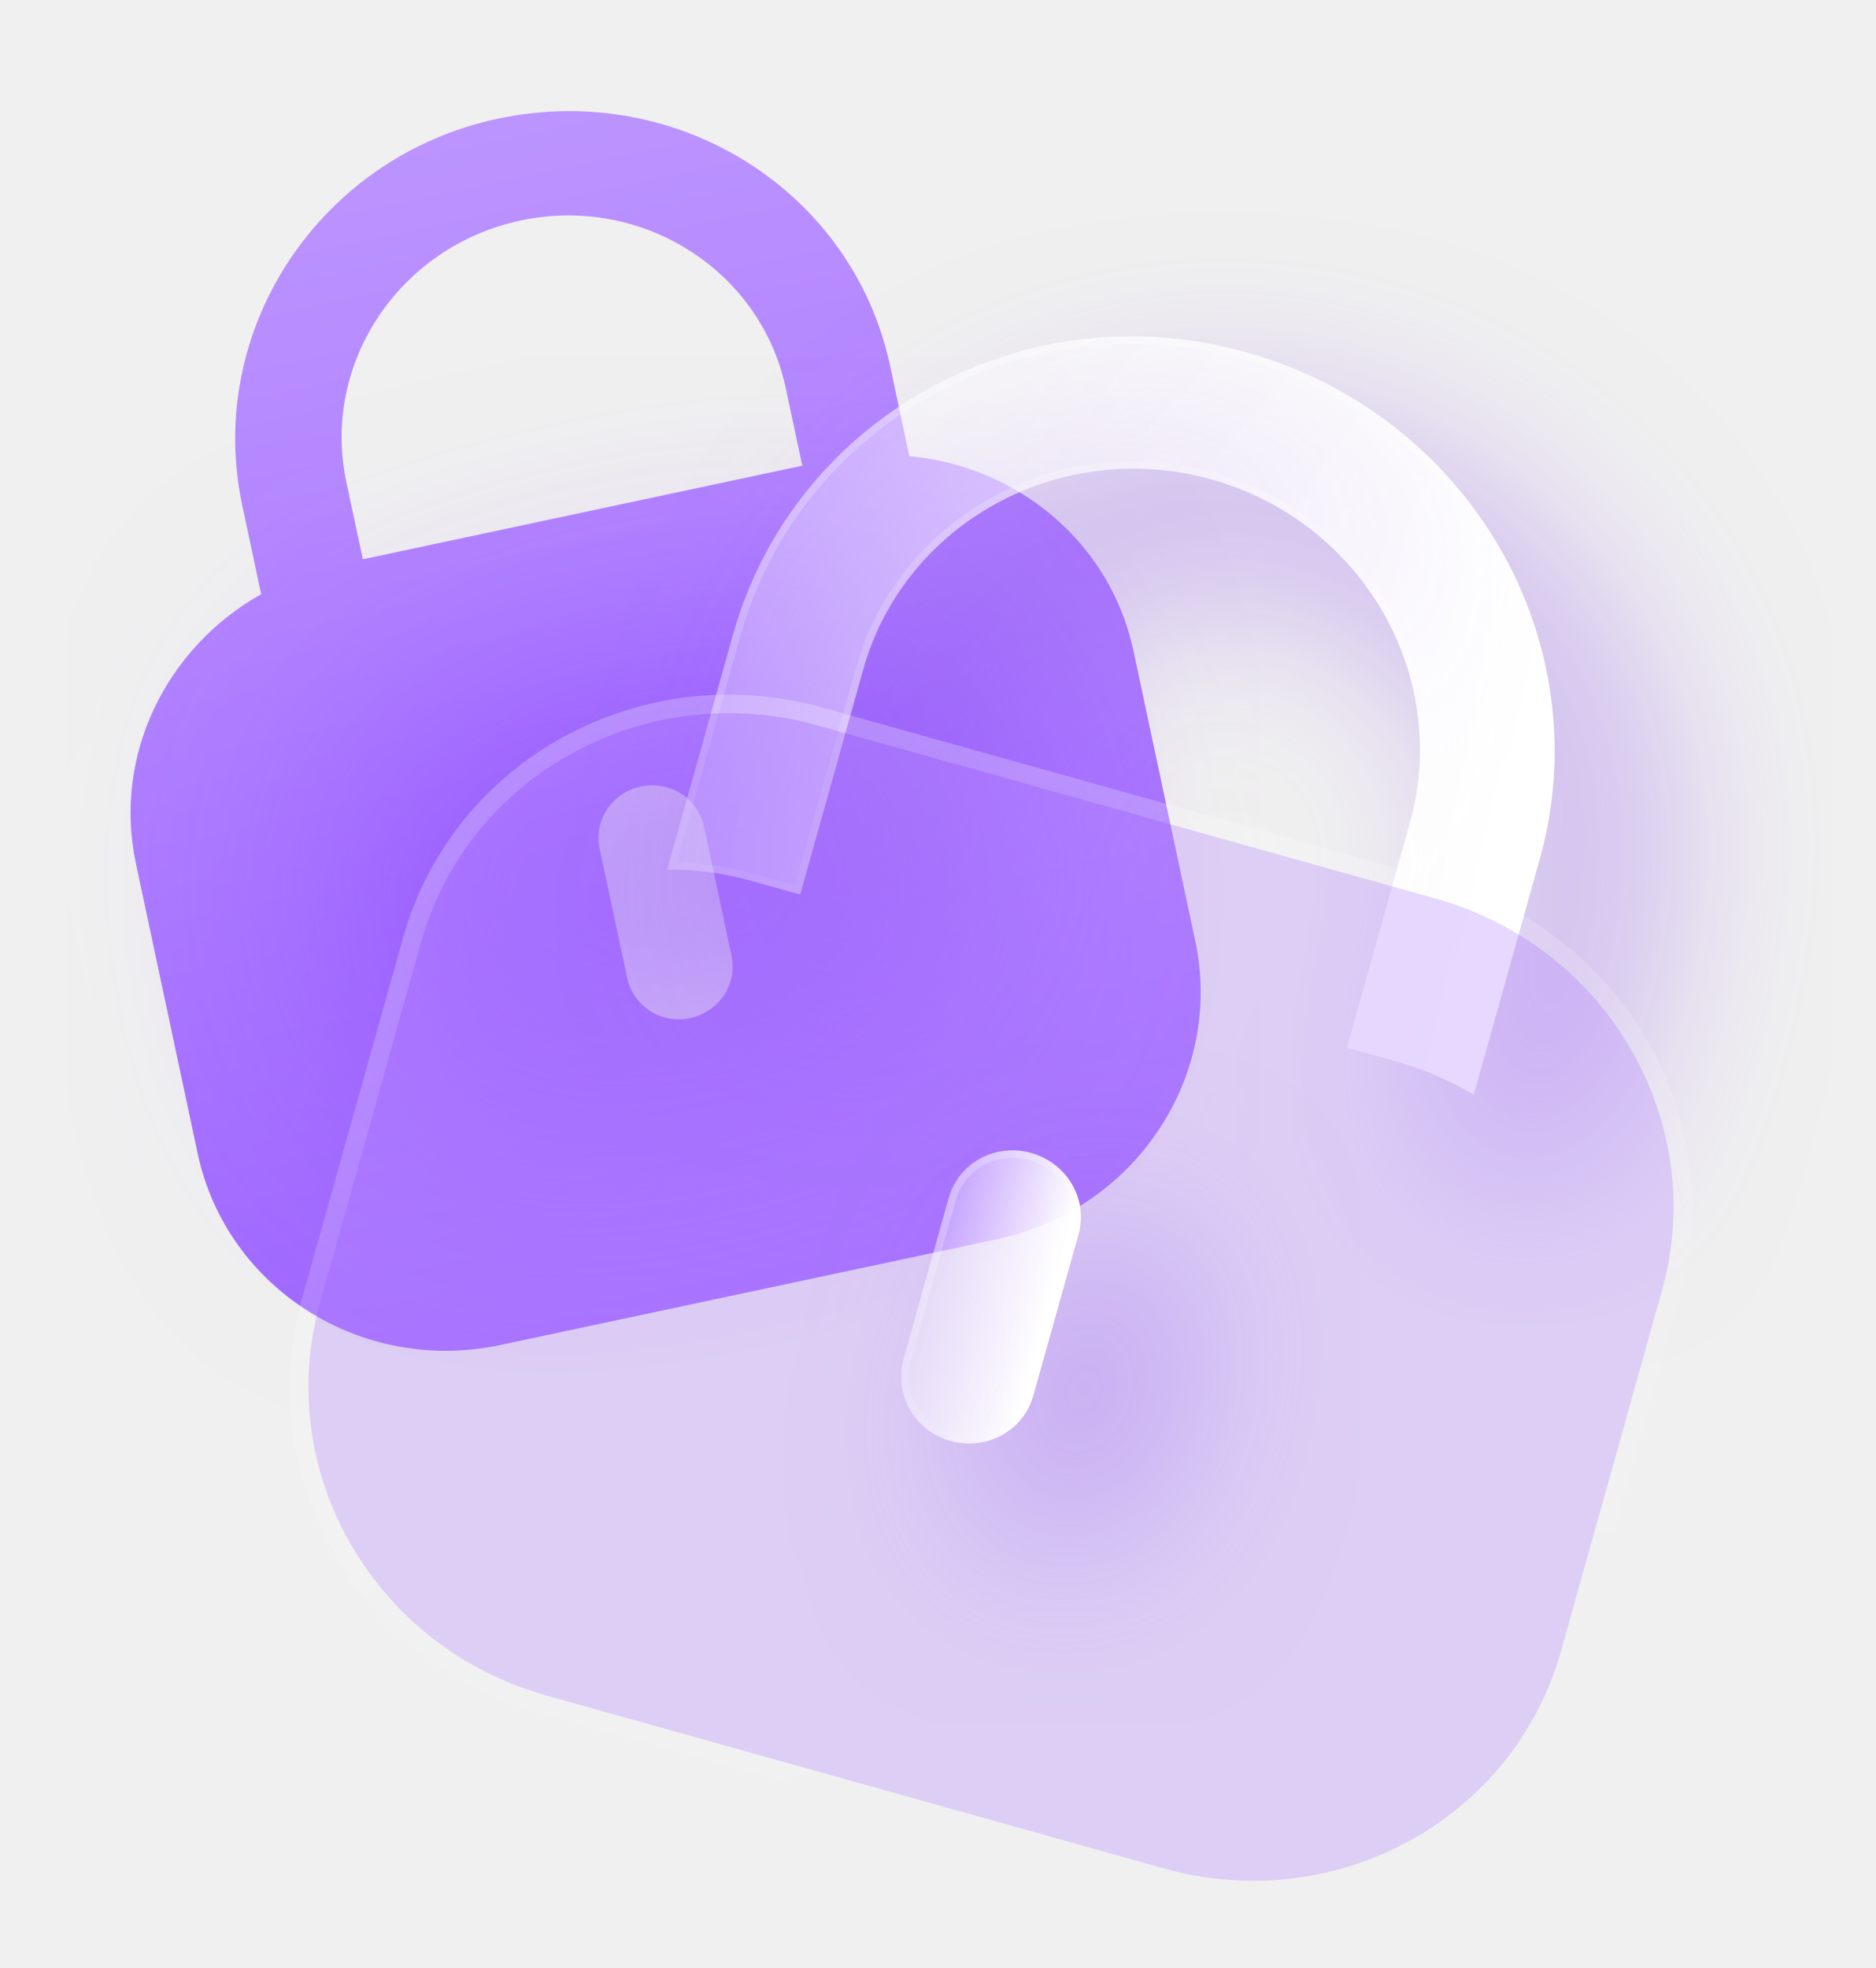
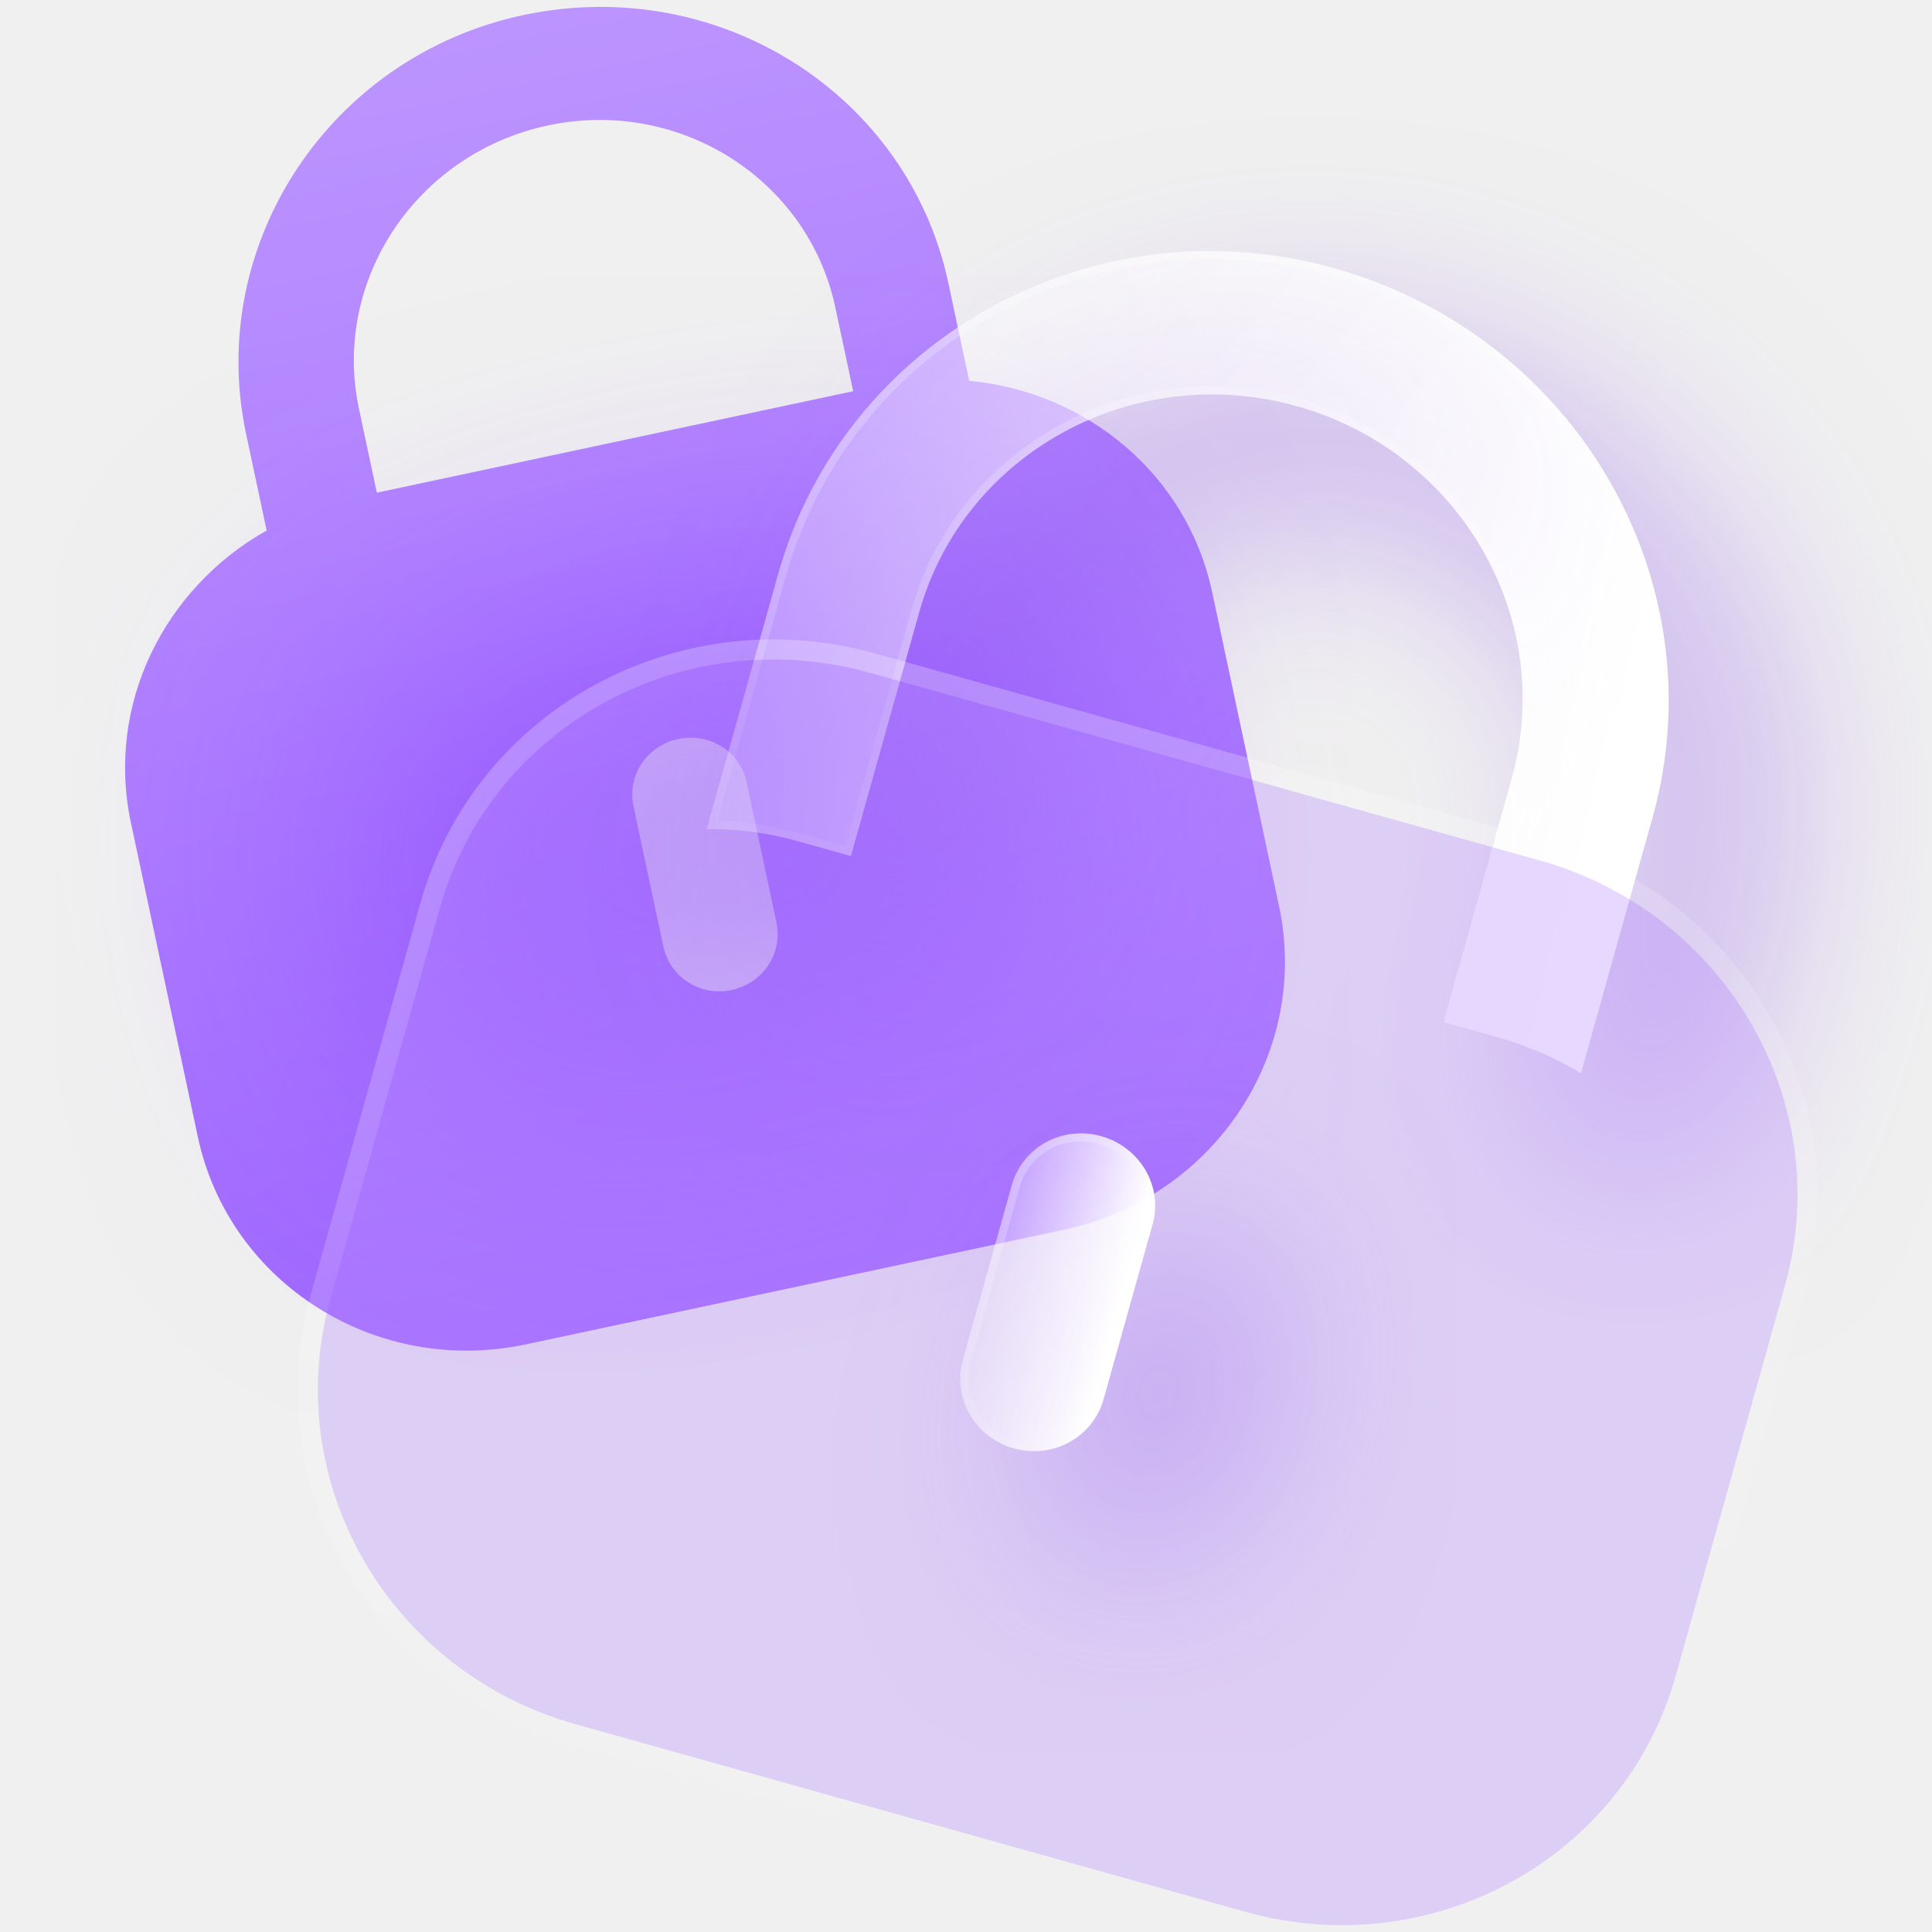
- <svg xmlns="http://www.w3.org/2000/svg" width="101" height="106" viewBox="0 0 101 106" fill="none">
-   <g id="Lock">
-     <g id="Bg">
-       <path id="Lock_2" fill-rule="evenodd" clip-rule="evenodd" d="M47.944 19.721L48.976 24.567C54.782 25.106 59.798 29.189 61.051 35.075L64.375 50.679C65.927 57.965 61.145 65.16 53.697 66.746L26.948 72.444C19.497 74.031 12.197 69.41 10.645 62.123L7.322 46.52C6.068 40.634 8.988 34.861 14.066 32.003L13.034 27.157C11.059 17.727 17.237 8.433 26.808 6.394C36.507 4.328 45.937 10.298 47.944 19.721ZM28.043 11.877C34.562 10.488 40.965 14.541 42.323 20.917L43.211 25.082L19.541 30.124L18.641 25.896C17.321 19.545 21.523 13.265 28.043 11.877ZM39.398 51.471C39.726 53.01 38.734 54.502 37.16 54.837C35.619 55.166 34.105 54.207 33.778 52.668L32.292 45.696C31.971 44.188 32.963 42.697 34.505 42.368C36.078 42.033 37.592 42.991 37.913 44.499L39.398 51.471Z" fill="url(#paint0_linear_826_342)" />
-       <g id="Rectangle 1034" opacity="0.5" filter="url(#filter0_f_826_342)">
-         <rect x="17.645" y="40.19" width="32.204" height="22.13" rx="5" transform="rotate(-12.2596 17.6455 40.1904)" fill="#8237FF" />
+ <svg xmlns="http://www.w3.org/2000/svg" width="96" height="96" fill="none" version="1.1" viewBox="0 0 96 96">
+   <g transform="translate(-9.2095 -2.5281)">
+     <g id="Bg" transform="translate(8.392 -3.1152)">
+       <path d="m47.944 19.72 1.032 4.846c5.806 0.54 10.822 4.623 12.075 10.509l3.324 15.603c1.552 7.287-3.23 14.481-10.678 16.068l-26.749 5.698c-7.451 1.587-14.75-3.034-16.302-10.321l-3.324-15.603c-1.254-5.886 1.666-11.659 6.745-14.517l-1.032-4.846c-1.975-9.429 4.204-18.724 13.774-20.762 9.699-2.066 19.129 3.904 21.136 13.326zm-19.901-7.844c6.52-1.389 12.922 2.665 14.281 9.041l0.887 4.165-23.669 5.042-0.9-4.228c-1.319-6.351 2.883-12.631 9.402-14.02zm11.355 39.595c0.328 1.539-0.664 3.031-2.237 3.366-1.542 0.328-3.055-0.63-3.383-2.169l-1.485-6.973c-0.321-1.508 0.67-2.999 2.212-3.328 1.574-0.335 3.087 0.623 3.408 2.131z" clip-rule="evenodd" fill="url(#paint0_linear_826_342)" fill-rule="evenodd" />
+       <g filter="url(#filter0_f_826_342)" opacity=".5">
+         <rect transform="rotate(-12.26 17.646 40.19)" x="17.646" y="40.19" width="32.204" height="22.13" rx="5" fill="#8237ff" />
      </g>
    </g>
-     <g id="Icon">
-       <g id="Fill 4" filter="url(#filter1_bd_826_342)">
-         <path d="M82.927 46.281L79.373 58.972C78.084 58.19 76.66 57.58 75.142 57.155L72.545 56.428L75.935 44.323C78.156 36.391 73.37 28.097 65.259 25.826C57.148 23.554 48.761 28.116 46.51 35.998L43.098 48.181L40.541 47.465C38.983 47.028 37.45 46.81 35.931 46.848L39.496 34.117C42.819 22.407 55.187 15.631 67.094 18.965C79.16 22.345 86.21 34.559 82.927 46.281Z" fill="url(#paint1_linear_826_342)" />
-         <path d="M82.735 46.227L79.251 58.666C78.006 57.939 76.643 57.368 75.196 56.962L72.791 56.289L76.128 44.377C78.38 36.334 73.526 27.933 65.313 25.633C57.1 23.333 48.6 27.951 46.318 35.943L46.318 35.944L42.959 47.934L40.595 47.272C39.112 46.857 37.649 46.636 36.196 46.644L39.689 34.172C42.981 22.57 55.236 15.852 67.04 19.158C79.004 22.509 85.987 34.616 82.735 46.227Z" stroke="url(#paint2_linear_826_342)" stroke-width="0.4" />
+     <g transform="translate(8.392 -3.1152)" filter="url(#filter1_bd_826_342)">
+       <path d="m82.927 46.281-3.554 12.691c-1.289-0.782-2.713-1.392-4.231-1.817l-2.597-0.727 3.39-12.105c2.221-7.932-2.566-16.226-10.676-18.497-8.111-2.272-16.498 2.29-18.748 10.172l-3.412 12.183-2.557-0.716c-1.558-0.436-3.091-0.655-4.61-0.617l3.565-12.73c3.323-11.711 15.691-18.487 27.598-15.152 12.066 3.379 19.116 15.593 15.833 27.316z" fill="url(#paint1_linear_826_342)" />
+       <path d="m82.735 46.227-3.484 12.44c-1.245-0.728-2.608-1.299-4.055-1.704l-2.404-0.673 3.336-11.912c2.252-8.042-2.602-16.443-10.815-18.744-8.212-2.3-16.713 2.318-18.995 10.31l-2e-4 9e-4 -3.358 11.991-2.365-0.662c-1.483-0.415-2.946-0.636-4.399-0.628l3.493-12.472c3.292-11.602 15.548-18.32 27.351-15.014 11.965 3.351 18.947 15.458 15.695 27.069z" stroke="url(#paint2_linear_826_342)" stroke-width=".4" />
+     </g>
+     <g transform="translate(8.392 -3.1152)">
+       <g filter="url(#filter2_b_826_342)">
+         <mask id="path-5-outside-1_826_342" x="11.2" y="33.144" width="84.704" height="74.305" fill="#000000" maskUnits="userSpaceOnUse">
+           <rect x="11.2" y="33.144" width="84.704" height="74.305" fill="#fff" />
+           <path d="m77.325 48.397-33.274-9.319c-9.27-2.596-18.844 2.649-21.382 11.714l-5.436 19.412c-2.539 9.065 2.918 18.52 12.188 21.116l33.275 9.319c9.27 2.596 18.843-2.648 21.382-11.714l5.436-19.412c2.539-9.065-2.918-18.52-12.188-21.116z" />
+         </mask>
+         <path d="m77.325 48.397-33.274-9.319c-9.27-2.596-18.844 2.649-21.382 11.714l-5.436 19.412c-2.539 9.065 2.918 18.52 12.188 21.116l33.275 9.319c9.27 2.596 18.843-2.648 21.382-11.714l5.436-19.412c2.539-9.065-2.918-18.52-12.188-21.116z" fill="#ba90ff" fill-opacity=".35" />
+         <path d="m29.419 91.32-0.27 0.963zm33.275 9.319 0.27-0.963zm14.9-53.204c-0.532-0.149-1.084 0.162-1.233 0.693-0.149 0.532 0.161 1.084 0.693 1.233zm0 0-33.274-9.319-0.539 1.926 33.274 9.319zm-33.274-9.319c-9.781-2.739-19.922 2.79-22.615 12.407l1.926 0.539c2.384-8.513 11.392-13.474 20.15-11.021zm-22.615 12.407-5.436 19.412 1.926 0.539 5.436-19.412zm-5.436 19.412c-2.693 9.617 3.1 19.609 12.881 22.348l0.539-1.926c-8.758-2.453-13.879-11.37-11.495-19.883zm12.881 22.348 33.274 9.319 0.539-1.925-33.274-9.319zm33.274 9.319c9.781 2.74 19.922-2.79 22.615-12.407l-1.926-0.539c-2.384 8.513-11.392 13.473-20.15 11.021zm22.615-12.407 5.436-19.412-1.926-0.539-5.436 19.412zm5.436-19.412c2.693-9.617-3.1-19.609-12.881-22.348l-0.539 1.926c8.758 2.453 13.879 11.37 11.495 19.883z" fill="url(#paint3_linear_826_342)" mask="url(#path-5-outside-1_826_342)" />
      </g>
-       <g id="Lock_3">
-         <g id="Fill 1" filter="url(#filter2_b_826_342)">
-           <mask id="path-5-outside-1_826_342" maskUnits="userSpaceOnUse" x="11.2" y="33.144" width="84.704" height="74.305" fill="black">
-             <rect fill="white" x="11.2" y="33.144" width="84.704" height="74.305" />
-             <path d="M77.325 48.397L44.05 39.078C34.781 36.482 25.207 41.727 22.668 50.792L17.231 70.204C14.693 79.269 20.15 88.724 29.419 91.32L62.694 100.638C71.963 103.234 81.537 97.99 84.076 88.924L89.513 69.513C92.051 60.447 86.594 50.993 77.325 48.397Z" />
-           </mask>
-           <path d="M77.325 48.397L44.05 39.078C34.781 36.482 25.207 41.727 22.668 50.792L17.231 70.204C14.693 79.269 20.15 88.724 29.419 91.32L62.694 100.638C71.963 103.234 81.537 97.99 84.076 88.924L89.513 69.513C92.051 60.447 86.594 50.993 77.325 48.397Z" fill="#BA90FF" fill-opacity="0.35" />
-           <path d="M29.419 91.32L29.15 92.282L29.419 91.32ZM62.694 100.638L62.963 99.675L62.694 100.638ZM77.594 47.434C77.062 47.285 76.511 47.595 76.362 48.127C76.213 48.659 76.523 49.211 77.055 49.36L77.594 47.434ZM77.594 47.434L44.32 38.115L43.78 40.041L77.055 49.36L77.594 47.434ZM44.32 38.115C34.539 35.376 24.398 40.905 21.705 50.522L23.631 51.062C26.015 42.548 35.022 37.588 43.78 40.041L44.32 38.115ZM21.705 50.522L16.268 69.934L18.194 70.474L23.631 51.062L21.705 50.522ZM16.268 69.934C13.575 79.551 19.369 89.543 29.15 92.282L29.689 90.357C20.931 87.904 15.81 78.987 18.194 70.474L16.268 69.934ZM29.15 92.282L62.424 101.601L62.963 99.675L29.689 90.357L29.15 92.282ZM62.424 101.601C72.205 104.341 82.346 98.811 85.039 89.194L83.113 88.655C80.729 97.168 71.722 102.128 62.963 99.675L62.424 101.601ZM85.039 89.194L90.475 69.782L88.55 69.243L83.113 88.655L85.039 89.194ZM90.475 69.782C93.169 60.165 87.375 50.173 77.594 47.434L77.055 49.36C85.813 51.812 90.934 60.73 88.55 69.243L90.475 69.782Z" fill="url(#paint3_linear_826_342)" mask="url(#path-5-outside-1_826_342)" />
-         </g>
-         <g id="Path" filter="url(#filter3_bd_826_342)">
-           <path d="M55.659 75.155C55.123 77.07 53.138 78.157 51.18 77.609C49.262 77.072 48.131 75.112 48.667 73.197L51.096 64.522C51.622 62.647 53.607 61.559 55.525 62.097C57.482 62.645 58.614 64.605 58.089 66.481L55.659 75.155Z" fill="url(#paint4_linear_826_342)" />
-           <path d="M55.467 75.101C54.961 76.905 53.09 77.936 51.234 77.416C49.42 76.908 48.354 75.056 48.86 73.251L51.289 64.576C51.783 62.811 53.655 61.781 55.471 62.289C57.328 62.809 58.39 64.663 57.896 66.427L55.467 75.101Z" stroke="url(#paint5_linear_826_342)" stroke-width="0.4" />
-         </g>
+       <g id="Path" filter="url(#filter3_bd_826_342)">
+         <path d="m55.659 75.155c-0.536 1.915-2.521 3.002-4.479 2.454-1.918-0.537-3.049-2.497-2.513-4.412l2.429-8.674c0.525-1.876 2.51-2.963 4.428-2.426 1.958 0.548 3.089 2.509 2.564 4.384z" fill="url(#paint4_linear_826_342)" />
+         <path d="m55.467 75.101c-0.505 1.804-2.377 2.835-4.232 2.315-1.814-0.508-2.88-2.36-2.374-4.165l2.429-8.674c0.494-1.765 2.366-2.796 4.182-2.287 1.857 0.52 2.919 2.374 2.425 4.138z" stroke="url(#paint5_linear_826_342)" stroke-width=".4" />
      </g>
    </g>
  </g>
  <defs>
-     <filter id="filter0_f_826_342" x="3.592" y="19.299" width="64.275" height="56.57" filterUnits="userSpaceOnUse" color-interpolation-filters="sRGB">
+     <filter id="filter0_f_826_342" x="3.592" y="19.299" width="64.275" height="56.57" color-interpolation-filters="sRGB" filterUnits="userSpaceOnUse">
      <feFlood flood-opacity="0" result="BackgroundImageFix" />
-       <feBlend mode="normal" in="SourceGraphic" in2="BackgroundImageFix" result="shape" />
-       <feGaussianBlur stdDeviation="7.5" result="effect1_foregroundBlur_826_342" />
+       <feBlend in="SourceGraphic" in2="BackgroundImageFix" result="shape" />
+       <feGaussianBlur result="effect1_foregroundBlur_826_342" stdDeviation="7.5" />
    </filter>
-     <filter id="filter1_bd_826_342" x="20.931" y="3.115" width="77.801" height="70.856" filterUnits="userSpaceOnUse" color-interpolation-filters="sRGB">
+     <filter id="filter1_bd_826_342" x="20.931" y="3.115" width="77.801" height="70.856" color-interpolation-filters="sRGB" filterUnits="userSpaceOnUse">
      <feFlood flood-opacity="0" result="BackgroundImageFix" />
      <feGaussianBlur in="BackgroundImageFix" stdDeviation="7.5" />
      <feComposite in2="SourceAlpha" operator="in" result="effect1_backgroundBlur_826_342" />
-       <feColorMatrix in="SourceAlpha" type="matrix" values="0 0 0 0 0 0 0 0 0 0 0 0 0 0 0 0 0 0 127 0" result="hardAlpha" />
+       <feColorMatrix in="SourceAlpha" result="hardAlpha" values="0 0 0 0 0 0 0 0 0 0 0 0 0 0 0 0 0 0 127 0" />
      <feOffset dx="5" dy="5" />
      <feGaussianBlur stdDeviation="5" />
-       <feColorMatrix type="matrix" values="0 0 0 0 0.577 0 0 0 0 0.359 0 0 0 0 0.938 0 0 0 0.5 0" />
-       <feBlend mode="normal" in2="effect1_backgroundBlur_826_342" result="effect2_dropShadow_826_342" />
-       <feBlend mode="normal" in="SourceGraphic" in2="effect2_dropShadow_826_342" result="shape" />
+       <feColorMatrix values="0 0 0 0 0.577 0 0 0 0 0.359 0 0 0 0 0.938 0 0 0 0.5 0" />
+       <feBlend in2="effect1_backgroundBlur_826_342" result="effect2_dropShadow_826_342" />
+       <feBlend in="SourceGraphic" in2="effect2_dropShadow_826_342" result="shape" />
    </filter>
-     <filter id="filter2_b_826_342" x="-8.392" y="13.414" width="123.528" height="112.889" filterUnits="userSpaceOnUse" color-interpolation-filters="sRGB">
+     <filter id="filter2_b_826_342" x="-8.392" y="13.414" width="123.53" height="112.89" color-interpolation-filters="sRGB" filterUnits="userSpaceOnUse">
      <feFlood flood-opacity="0" result="BackgroundImageFix" />
      <feGaussianBlur in="BackgroundImageFix" stdDeviation="12" />
      <feComposite in2="SourceAlpha" operator="in" result="effect1_backgroundBlur_826_342" />
-       <feBlend mode="normal" in="SourceGraphic" in2="effect1_backgroundBlur_826_342" result="shape" />
+       <feBlend in="SourceGraphic" in2="effect1_backgroundBlur_826_342" result="shape" />
    </filter>
-     <filter id="filter3_bd_826_342" x="33.534" y="46.959" width="39.683" height="45.792" filterUnits="userSpaceOnUse" color-interpolation-filters="sRGB">
+     <filter id="filter3_bd_826_342" x="33.534" y="46.959" width="39.683" height="45.792" color-interpolation-filters="sRGB" filterUnits="userSpaceOnUse">
      <feFlood flood-opacity="0" result="BackgroundImageFix" />
      <feGaussianBlur in="BackgroundImageFix" stdDeviation="7.5" />
      <feComposite in2="SourceAlpha" operator="in" result="effect1_backgroundBlur_826_342" />
-       <feColorMatrix in="SourceAlpha" type="matrix" values="0 0 0 0 0 0 0 0 0 0 0 0 0 0 0 0 0 0 127 0" result="hardAlpha" />
+       <feColorMatrix in="SourceAlpha" result="hardAlpha" values="0 0 0 0 0 0 0 0 0 0 0 0 0 0 0 0 0 0 127 0" />
      <feOffset dx="5" dy="5" />
      <feGaussianBlur stdDeviation="5" />
-       <feColorMatrix type="matrix" values="0 0 0 0 0.577 0 0 0 0 0.359 0 0 0 0 0.938 0 0 0 0.5 0" />
-       <feBlend mode="normal" in2="effect1_backgroundBlur_826_342" result="effect2_dropShadow_826_342" />
-       <feBlend mode="normal" in="SourceGraphic" in2="effect2_dropShadow_826_342" result="shape" />
+       <feColorMatrix values="0 0 0 0 0.577 0 0 0 0 0.359 0 0 0 0 0.938 0 0 0 0.5 0" />
+       <feBlend in2="effect1_backgroundBlur_826_342" result="effect2_dropShadow_826_342" />
+       <feBlend in="SourceGraphic" in2="effect2_dropShadow_826_342" result="shape" />
    </filter>
-     <linearGradient id="paint0_linear_826_342" x1="26.856" y1="6.384" x2="40.321" y2="69.596" gradientUnits="userSpaceOnUse">
-       <stop stop-color="#BC94FF" />
-       <stop offset="1" stop-color="#9F66FF" />
+     <linearGradient id="paint0_linear_826_342" x1="26.856" x2="40.321" y1="6.384" y2="69.596" gradientUnits="userSpaceOnUse">
+       <stop stop-color="#BC94FF" offset="0" />
+       <stop stop-color="#9F66FF" offset="1" />
    </linearGradient>
-     <linearGradient id="paint1_linear_826_342" x1="84.073" y1="30.332" x2="35.163" y2="18.809" gradientUnits="userSpaceOnUse">
-       <stop stop-color="white" />
-       <stop offset="1" stop-color="white" stop-opacity="0.2" />
+     <linearGradient id="paint1_linear_826_342" x1="84.073" x2="35.163" y1="30.332" y2="18.809" gradientUnits="userSpaceOnUse">
+       <stop stop-color="#fff" offset="0" />
+       <stop stop-color="#fff" stop-opacity=".2" offset="1" />
    </linearGradient>
-     <linearGradient id="paint2_linear_826_342" x1="51.244" y1="18.791" x2="62.367" y2="56.076" gradientUnits="userSpaceOnUse">
-       <stop stop-color="white" stop-opacity="0.25" />
-       <stop offset="1" stop-color="white" stop-opacity="0" />
+     <linearGradient id="paint2_linear_826_342" x1="51.244" x2="62.367" y1="18.792" y2="56.076" gradientUnits="userSpaceOnUse">
+       <stop stop-color="#fff" stop-opacity=".25" offset="0" />
+       <stop stop-color="#fff" stop-opacity="0" offset="1" />
    </linearGradient>
-     <linearGradient id="paint3_linear_826_342" x1="36.201" y1="43.443" x2="53.315" y2="100.824" gradientUnits="userSpaceOnUse">
-       <stop stop-color="white" stop-opacity="0.25" />
-       <stop offset="1" stop-color="white" stop-opacity="0" />
+     <linearGradient id="paint3_linear_826_342" x1="36.201" x2="53.315" y1="43.443" y2="100.82" gradientUnits="userSpaceOnUse">
+       <stop stop-color="#fff" stop-opacity=".25" offset="0" />
+       <stop stop-color="#fff" stop-opacity="0" offset="1" />
    </linearGradient>
-     <linearGradient id="paint4_linear_826_342" x1="57.76" y1="65.744" x2="49.933" y2="63.675" gradientUnits="userSpaceOnUse">
-       <stop stop-color="white" />
-       <stop offset="1" stop-color="white" stop-opacity="0.2" />
+     <linearGradient id="paint4_linear_826_342" x1="57.76" x2="49.933" y1="65.744" y2="63.675" gradientUnits="userSpaceOnUse">
+       <stop stop-color="#fff" offset="0" />
+       <stop stop-color="#fff" stop-opacity=".2" offset="1" />
    </linearGradient>
-     <linearGradient id="paint5_linear_826_342" x1="52.655" y1="63.242" x2="59.925" y2="70.465" gradientUnits="userSpaceOnUse">
-       <stop stop-color="white" stop-opacity="0.25" />
-       <stop offset="1" stop-color="white" stop-opacity="0" />
+     <linearGradient id="paint5_linear_826_342" x1="52.655" x2="59.925" y1="63.242" y2="70.465" gradientUnits="userSpaceOnUse">
+       <stop stop-color="#fff" stop-opacity=".25" offset="0" />
+       <stop stop-color="#fff" stop-opacity="0" offset="1" />
    </linearGradient>
  </defs>
</svg>
